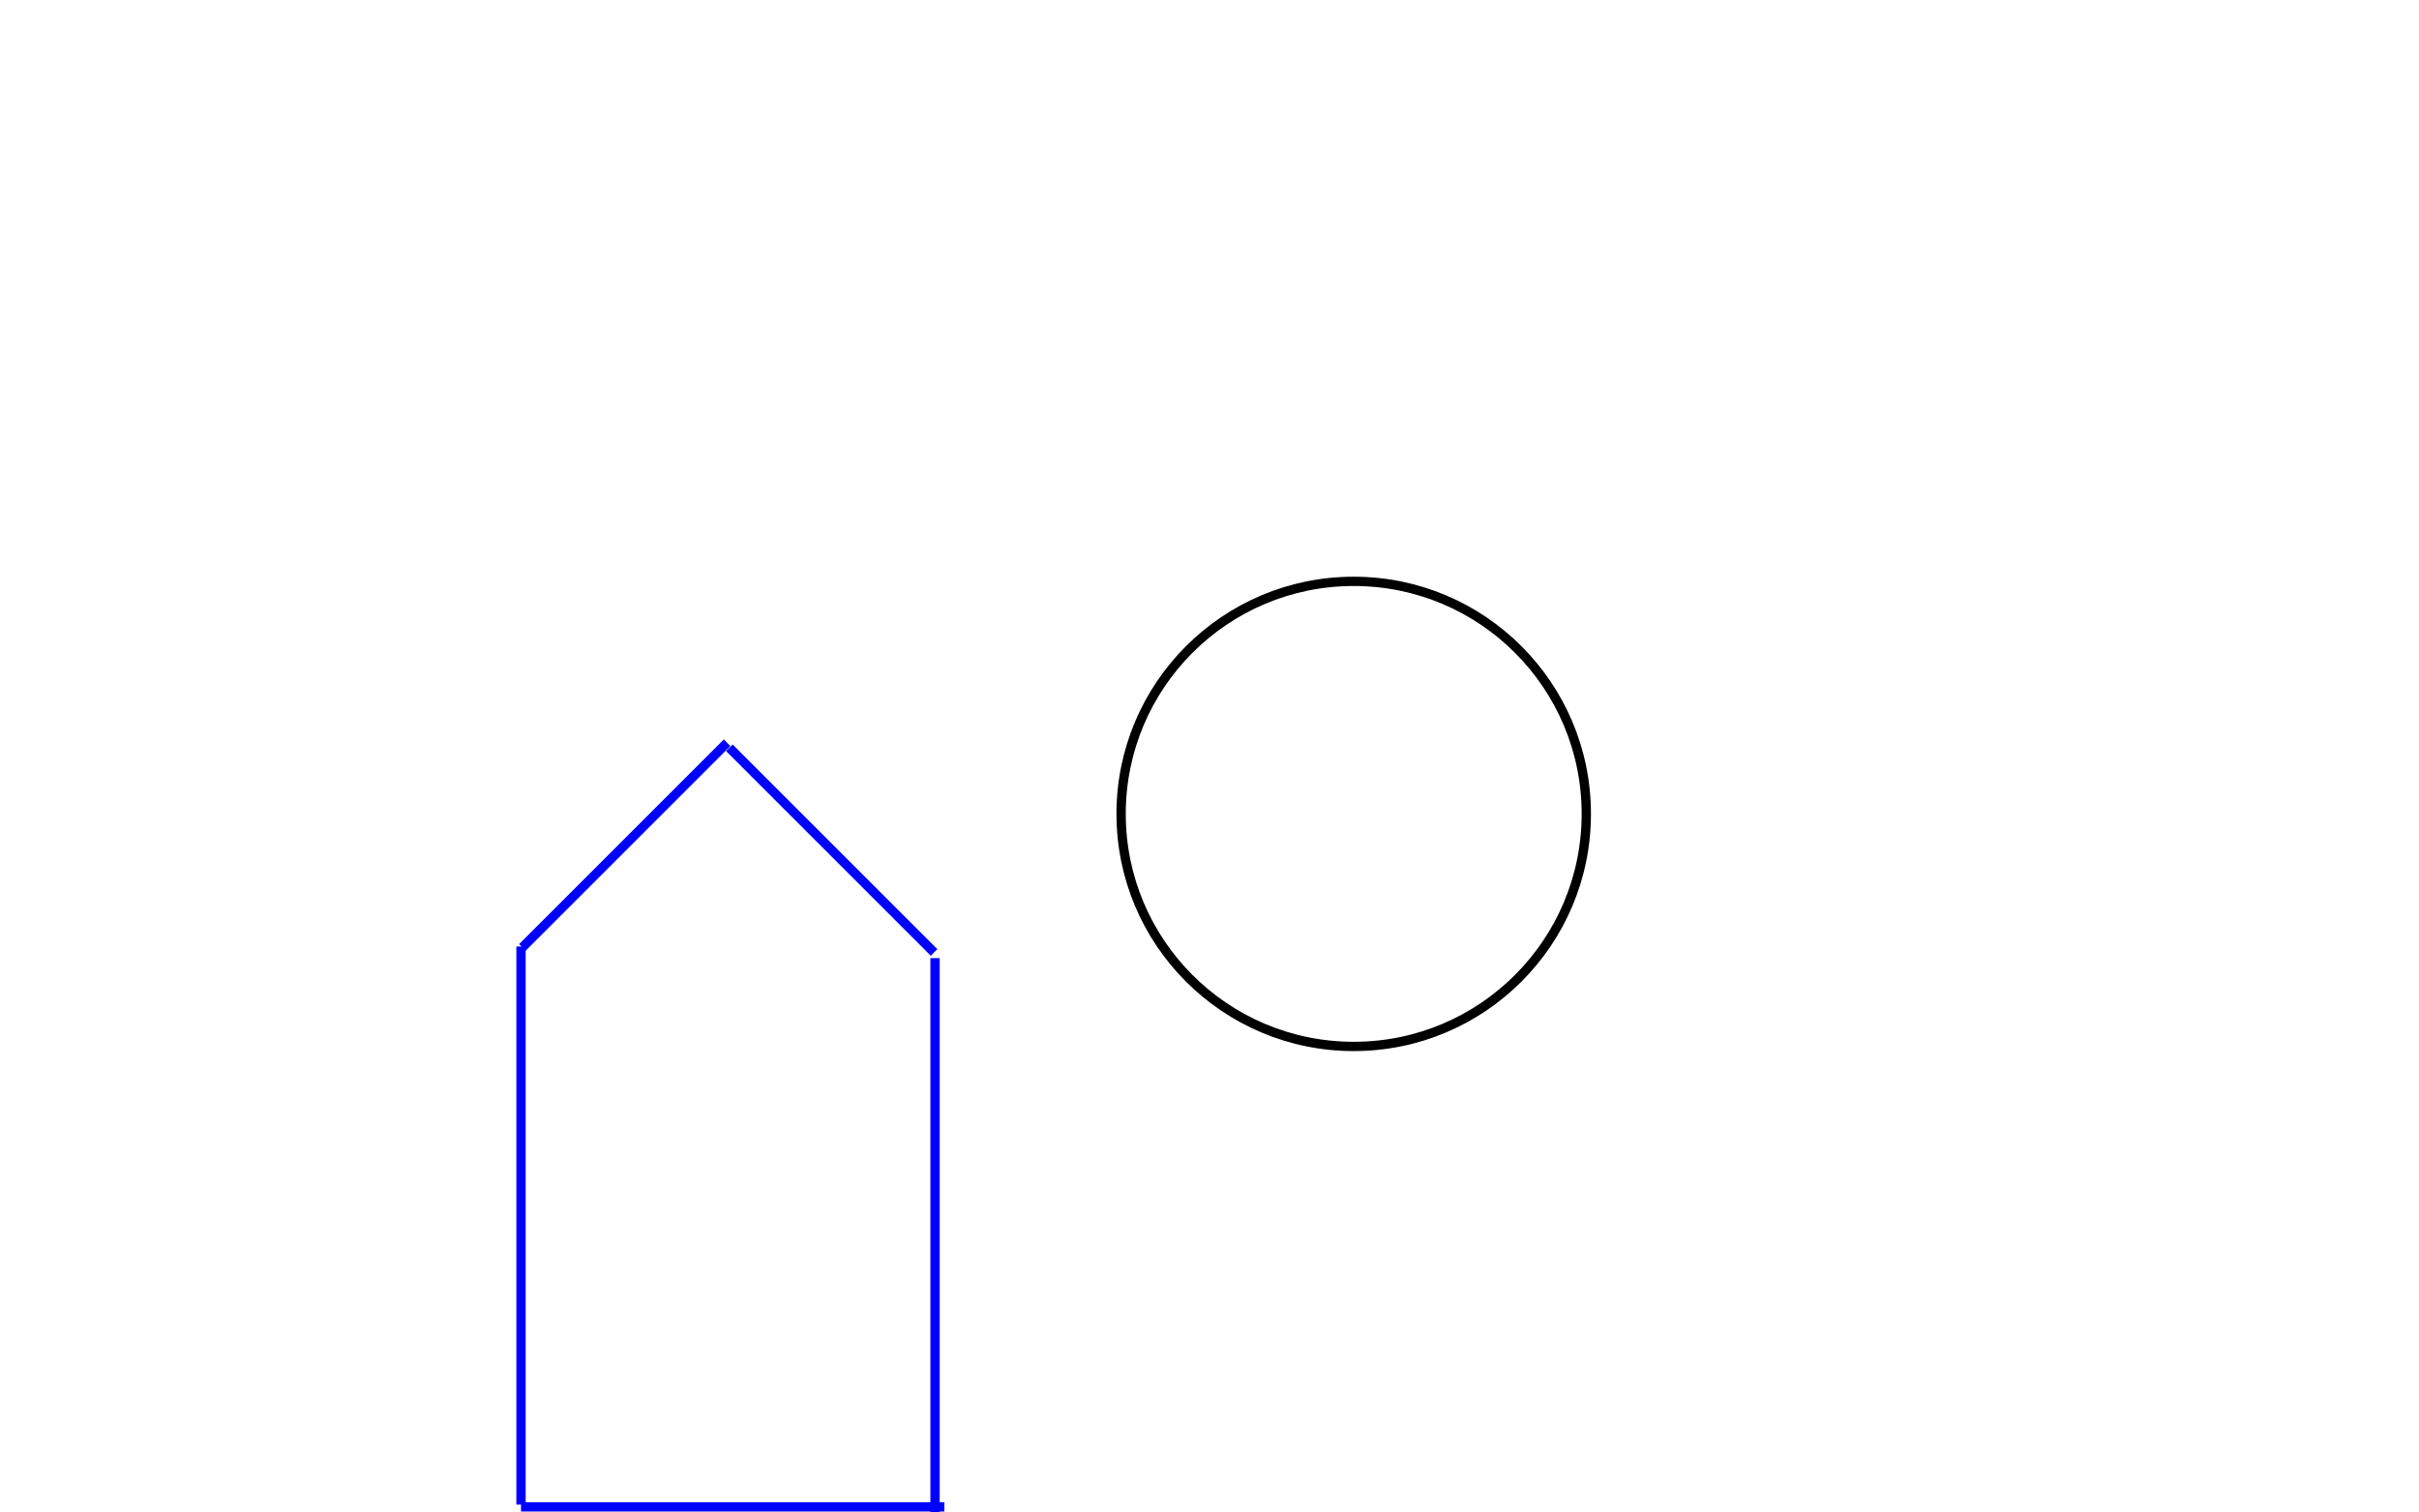
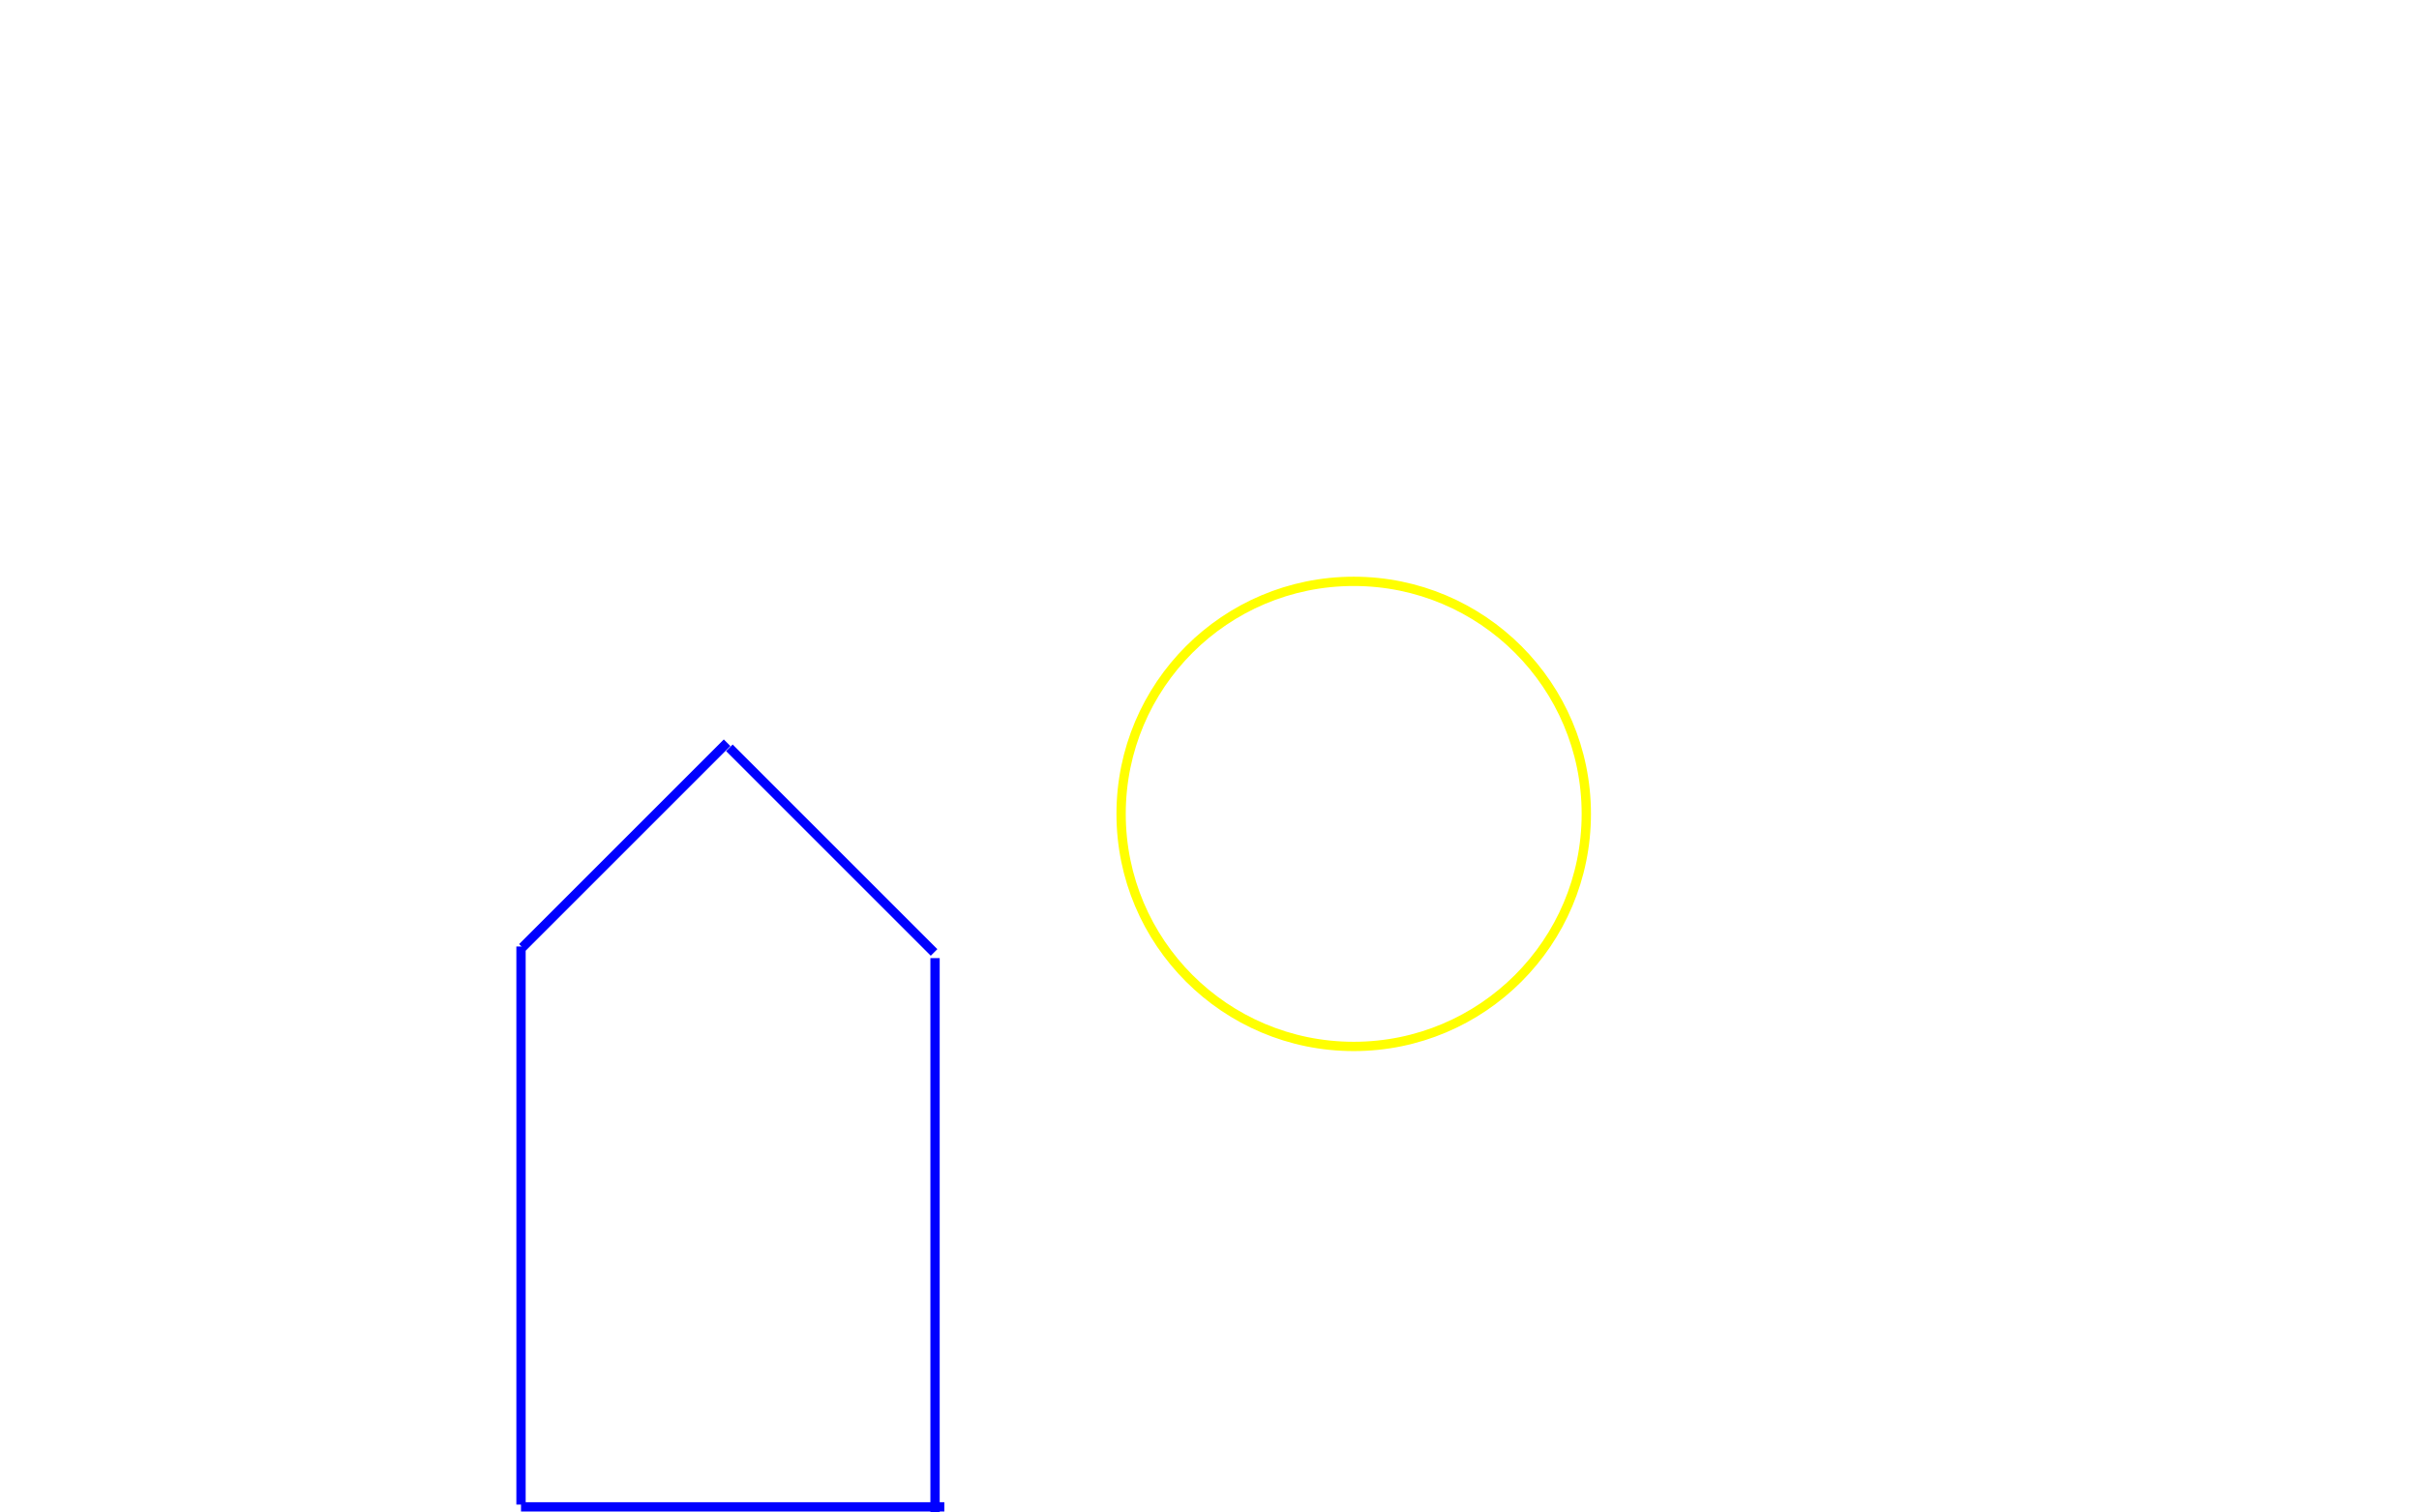
- <svg xmlns="http://www.w3.org/2000/svg" version="1.1" width="520" height="325" viewBox="0 0 520 325" xml:space="preserve" style="background-color:#34ff00">
+ <svg xmlns="http://www.w3.org/2000/svg" version="1.1" width="520" height="325" viewBox="0 0 520 325" xml:space="preserve">
  <defs>
</defs>
  <g transform="matrix(1 0 0 1 17 310)">
    <line style="stroke: rgb(0,0,255); stroke-width: 2; stroke-dasharray: none; stroke-linecap: butt; stroke-dashoffset: 0; stroke-linejoin: miter; stroke-miterlimit: 4; fill: rgb(0,0,0); fill-rule: nonzero; opacity: 1;" vector-effect="non-scaling-stroke" x1="0" y1="0" x2="0" y2="0" />
  </g>
  <g transform="matrix(1 0 0 1 112 265.51)">
    <line style="stroke: rgb(0,0,255); stroke-width: 2; stroke-dasharray: none; stroke-linecap: butt; stroke-dashoffset: 0; stroke-linejoin: miter; stroke-miterlimit: 4; fill: rgb(0,0,0); fill-rule: nonzero; opacity: 1;" vector-effect="non-scaling-stroke" x1="0" y1="58" x2="0" y2="-62" />
  </g>
  <g transform="matrix(1 0 0 1 112 258)">
    <line style="stroke: rgb(0,0,255); stroke-width: 2; stroke-dasharray: none; stroke-linecap: butt; stroke-dashoffset: 0; stroke-linejoin: miter; stroke-miterlimit: 4; fill: rgb(0,0,0); fill-rule: nonzero; opacity: 1;" vector-effect="non-scaling-stroke" x1="0" y1="0" x2="0" y2="0" />
  </g>
  <g transform="matrix(1 0 0 1 134.3 181.7)">
    <line style="stroke: rgb(0,0,255); stroke-width: 2; stroke-dasharray: none; stroke-linecap: butt; stroke-dashoffset: 0; stroke-linejoin: miter; stroke-miterlimit: 4; fill: rgb(0,0,0); fill-rule: nonzero; opacity: 1;" vector-effect="non-scaling-stroke" x1="-22" y1="22" x2="22" y2="-22" />
  </g>
  <g transform="matrix(1 0 0 1 178.79 182.79)">
    <line style="stroke: rgb(0,0,255); stroke-width: 2; stroke-dasharray: none; stroke-linecap: butt; stroke-dashoffset: 0; stroke-linejoin: miter; stroke-miterlimit: 4; fill: rgb(0,0,0); fill-rule: nonzero; opacity: 1;" vector-effect="non-scaling-stroke" x1="-22" y1="-22" x2="22" y2="22" />
  </g>
  <g transform="matrix(1 0 0 1 201 268.01)">
    <line style="stroke: rgb(0,0,255); stroke-width: 2; stroke-dasharray: none; stroke-linecap: butt; stroke-dashoffset: 0; stroke-linejoin: miter; stroke-miterlimit: 4; fill: rgb(0,0,0); fill-rule: nonzero; opacity: 1;" vector-effect="non-scaling-stroke" x1="0" y1="-62" x2="0" y2="58" />
  </g>
  <g transform="matrix(1 0 0 1 157.5 324)">
    <line style="stroke: rgb(0,0,255); stroke-width: 2; stroke-dasharray: none; stroke-linecap: butt; stroke-dashoffset: 0; stroke-linejoin: miter; stroke-miterlimit: 4; fill: rgb(0,0,0); fill-rule: nonzero; opacity: 1;" vector-effect="non-scaling-stroke" x1="45.5" y1="0" x2="-45.5" y2="0" />
  </g>
  <g transform="matrix(1.25 0 0 1.25 291 175)">
-     <circle style="stroke: rgb(0,0,0); stroke-width: 2; stroke-dasharray: none; stroke-linecap: butt; stroke-dashoffset: 0; stroke-linejoin: miter; stroke-miterlimit: 4; fill: none; fill-rule: nonzero; opacity: 1;" vector-effect="non-scaling-stroke" cx="0" cy="0" r="40" />
+     <circle style="stroke: rgb(255,255,0); stroke-width: 2; stroke-dasharray: none; stroke-linecap: butt; stroke-dashoffset: 0; stroke-linejoin: miter; stroke-miterlimit: 4; fill: none; fill-rule: nonzero; opacity: 1;" vector-effect="non-scaling-stroke" cx="0" cy="0" r="40" />
  </g>
</svg>
